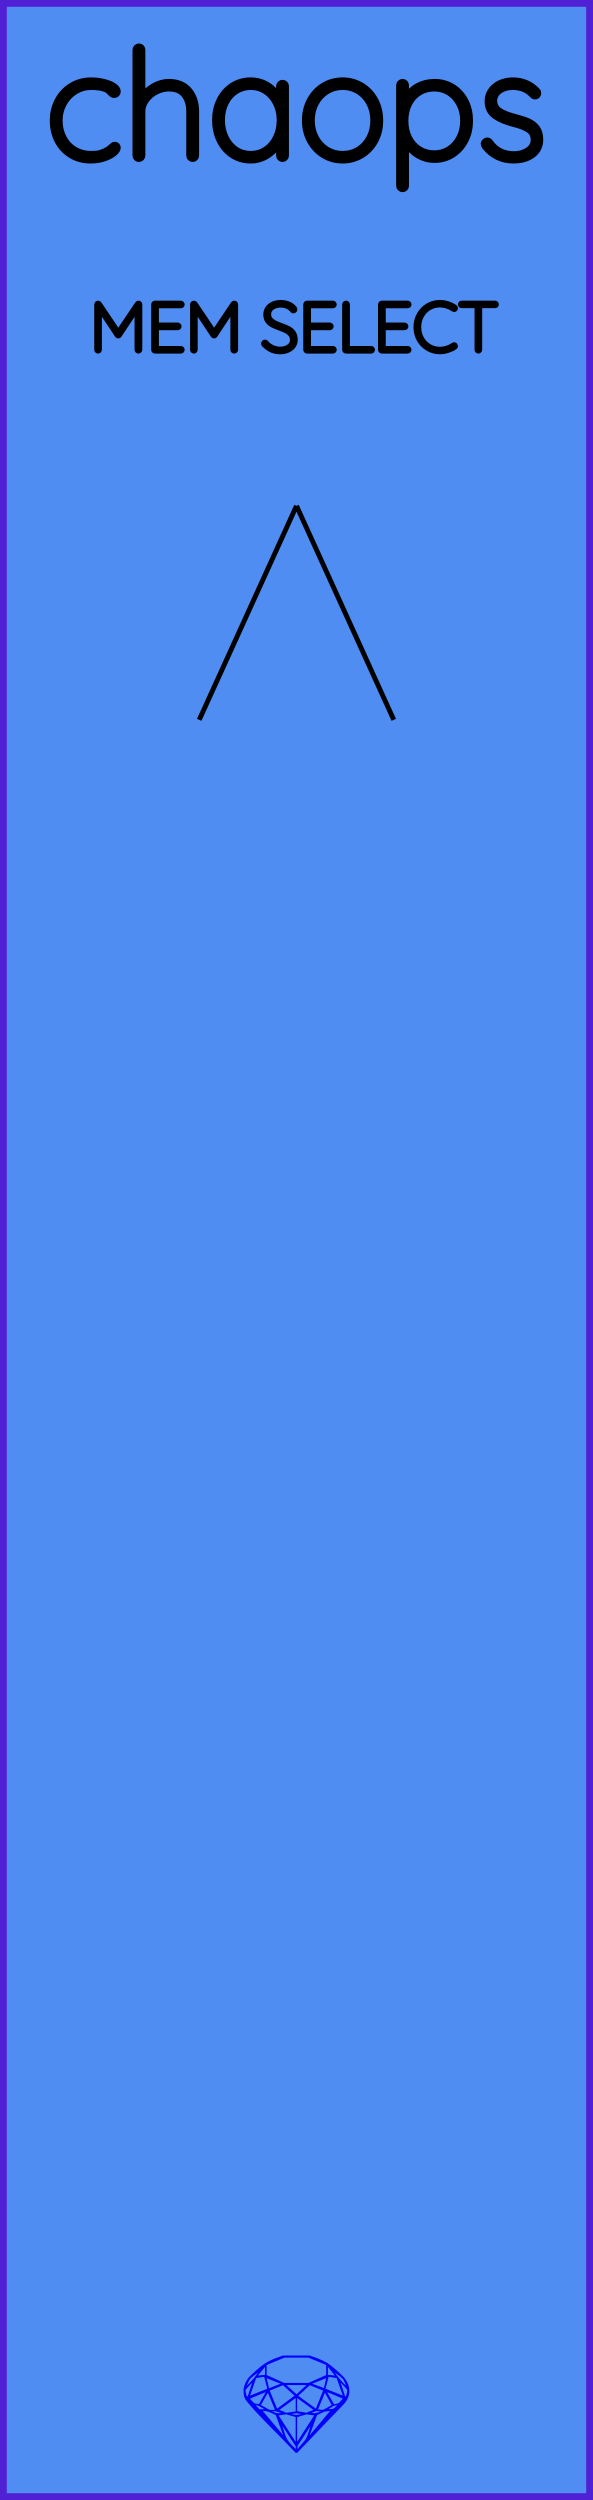
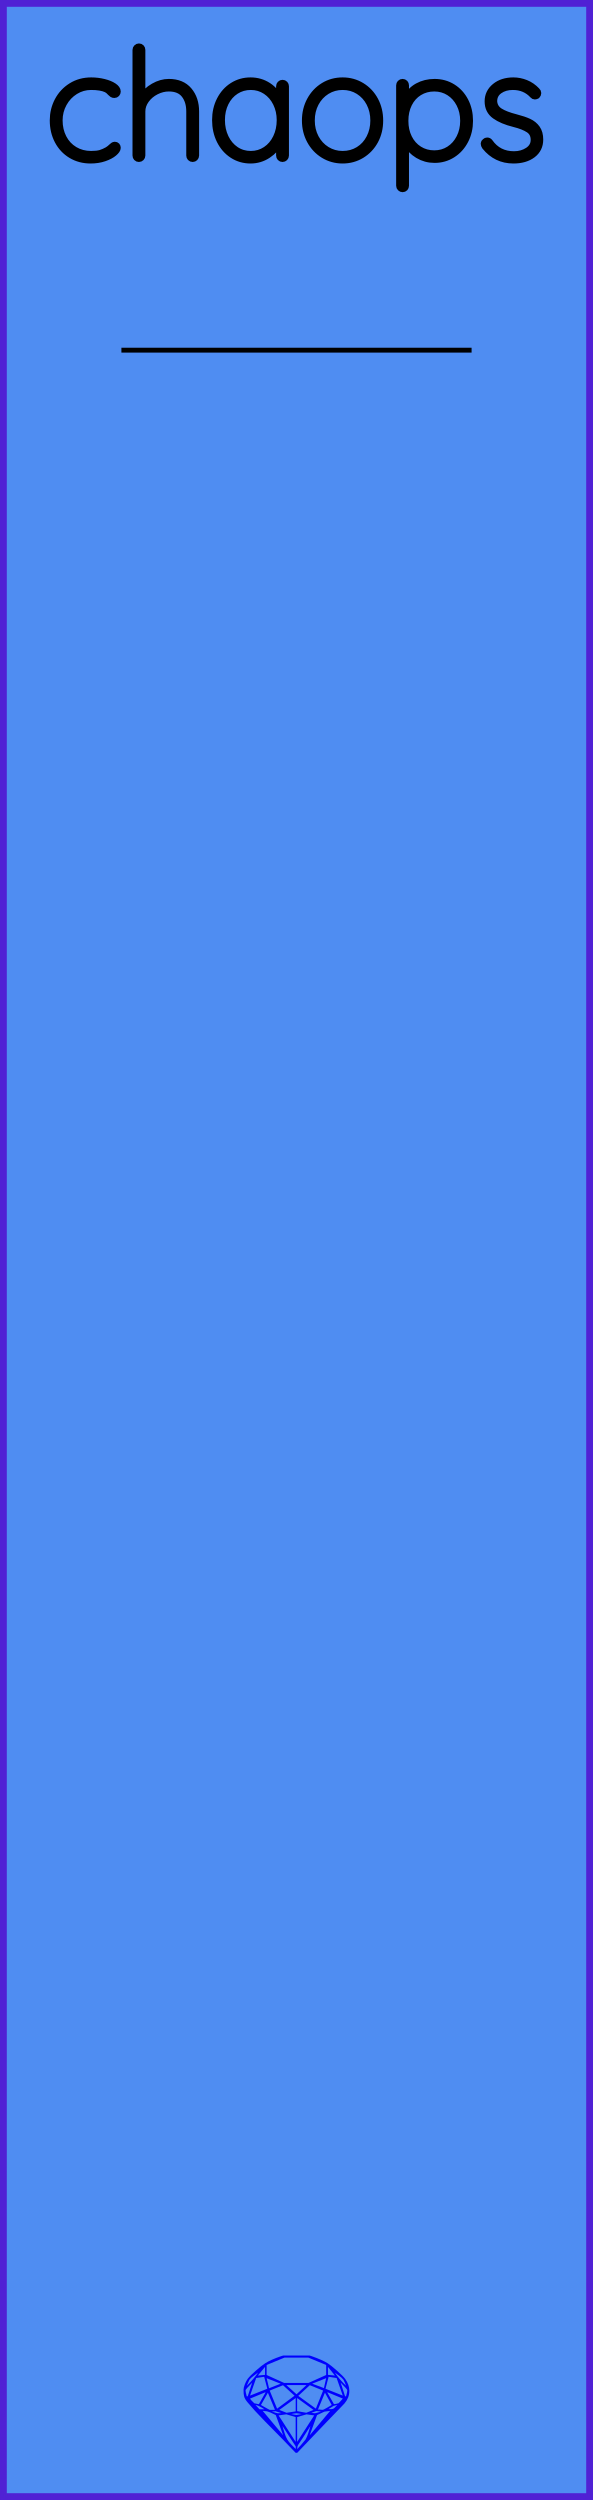
<svg xmlns="http://www.w3.org/2000/svg" width="30.48mm" height="128.50mm" viewBox="0 0 30.48 128.50">
  <g id="PanelLayer">
    <defs />
    <rect id="border_rect" width="30.48" height="128.5" x="0" y="0" style="display:inline;fill:#4f8df2;fill-opacity:1;fill-rule:nonzero;stroke:#5021d4;stroke-width:0.7;stroke-linecap:round;stroke-linejoin:round;stroke-dasharray:none;stroke-opacity:1;image-rendering:auto" />
    <path id="sapphire_gemstone" d="m 17.955,122.900 q 0,0.342 -0.243,0.631 -0.044,0.052 -0.204,0.215 -0.187,0.19 -0.785,0.813 l -1.444,1.513 q -0.019,0.003 -0.044,0.003 -0.028,0 -0.041,-0.003 -0.083,-0.083 -0.648,-0.675 -0.469,-0.474 -0.934,-0.948 -0.557,-0.568 -0.898,-0.981 -0.132,-0.16 -0.168,-0.298 -0.028,-0.102 -0.028,-0.342 0,-0.11 0.072,-0.289 0.066,-0.165 0.141,-0.265 0.119,-0.157 0.422,-0.424 0.284,-0.251 0.474,-0.375 0.273,-0.179 0.819,-0.367 0.096,-0.033 0.11,-0.033 h 1.361 q 0.011,0 0.105,0.033 0.568,0.201 0.824,0.367 0.165,0.105 0.474,0.378 0.322,0.284 0.422,0.422 0.215,0.295 0.215,0.626 z m -0.168,-0.273 q -0.033,-0.107 -0.135,-0.309 -0.072,-0.094 -0.209,-0.198 -0.119,-0.085 -0.234,-0.171 0.245,0.364 0.579,0.678 z m -0.573,-0.524 -0.358,-0.446 v 0.411 z m 0.637,0.758 q 0,-0.052 -0.342,-0.394 l 0.229,0.703 h 0.05 q 0.063,-0.218 0.063,-0.309 z m -0.232,0.273 -0.317,-0.904 -0.411,-0.063 -0.16,0.615 z m 0.003,0.154 -0.772,-0.32 h -0.03 l 0.345,0.606 q 0.08,-0.003 0.234,-0.047 0.025,-0.014 0.223,-0.24 z m -0.857,-1.05 -0.719,0.284 0.604,0.226 z m 0,-0.163 v -0.515 l -0.918,-0.38 h -1.224 l -0.918,0.38 v 0.515 l 0.898,0.408 h 1.254 z m 0.573,1.538 q -0.069,0.011 -0.198,0.052 -0.085,0.055 -0.259,0.163 0.019,0 0.063,0.003 0.041,0 0.063,0 0.119,0 0.19,-0.069 0.072,-0.072 0.141,-0.149 z m -0.289,0.003 -0.347,-0.631 -0.364,0.879 q 0.025,-0.017 0.066,-0.017 0.03,0 0.085,0.011 0.058,0.008 0.088,0.008 0.05,0 0.229,-0.107 0.229,-0.138 0.243,-0.143 z m -0.441,-0.741 -0.684,-0.276 -0.593,0.548 0.904,0.656 z m -0.854,-0.284 h -1.036 l 0.524,0.474 z m 0.75,1.367 q -0.229,-0.03 -0.229,-0.03 -0.036,0 -0.273,0.094 l 0.19,0.019 q 0.011,0 0.311,-0.083 z m -0.389,-0.088 -0.843,-0.612 v 0.675 l 0.471,0.083 z m 0.854,0.05 q -0.099,0.006 -0.295,0.039 -0.011,0.003 -0.378,0.176 -0.13,0.347 -0.38,1.042 z m -2.544,-1.397 -0.719,-0.284 0.124,0.518 z m -0.802,-0.455 v -0.411 l -0.367,0.446 z m 1.516,1.072 -0.593,-0.54 -0.684,0.276 0.38,0.929 z m 0.369,0.943 q -0.033,-0.003 -0.135,-0.025 -0.085,-0.017 -0.138,-0.017 -0.052,0 -0.138,0.017 -0.102,0.022 -0.135,0.025 0.265,0.047 0.273,0.047 0.008,0 0.273,-0.047 z m -0.309,-0.138 v -0.686 l -0.843,0.612 0.372,0.146 z m 0.951,0.207 -0.397,-0.055 -0.48,0.141 v 1.276 z m -2.888,-2.202 q -0.119,0.085 -0.234,0.174 -0.146,0.107 -0.209,0.196 -0.044,0.105 -0.135,0.314 0.369,-0.364 0.579,-0.684 z m 0.477,0.832 -0.16,-0.615 -0.411,0.063 -0.317,0.904 z m 0.394,1.083 -0.364,-0.879 -0.356,0.631 q 0.435,0.251 0.452,0.251 0.091,0 0.267,-0.003 z m 1.822,0.83 q -0.132,0.212 -0.405,0.634 -0.077,0.107 -0.22,0.328 -0.058,0.105 -0.055,0.226 0.16,-0.152 0.433,-0.496 0.077,-0.13 0.141,-0.339 0.055,-0.176 0.107,-0.353 z m -1.494,-0.661 -0.27,-0.088 -0.008,-0.011 q -0.025,0 -0.107,0.011 -0.066,0.006 -0.107,0.006 0.273,0.091 0.311,0.091 0.025,0 0.182,-0.008 z m -0.81,-1.064 h -0.03 l -0.772,0.32 q 0.066,0.097 0.223,0.24 0.077,0.014 0.234,0.047 z m -0.689,-0.502 q -0.342,0.347 -0.342,0.394 0,0.08 0.063,0.309 h 0.05 z m 2.235,3.045 v -1.276 l -0.48,-0.141 -0.397,0.055 z m -1.607,-1.676 q -0.256,-0.182 -0.458,-0.223 0.066,0.077 0.204,0.223 z m 1.61,2.045 v -0.138 l -0.684,-1.05 q 0.052,0.176 0.107,0.353 0.063,0.209 0.141,0.339 0.069,0.119 0.204,0.259 0.116,0.119 0.232,0.237 z m -0.645,-0.706 q -0.116,-0.328 -0.38,-1.042 -0.135,-0.066 -0.273,-0.13 -0.16,-0.072 -0.289,-0.072 -0.052,0 -0.11,-0.014 z" style="stroke-width:0;fill:#0000ff;stroke:#2e2114;stroke-linecap:square;stroke-opacity:1" />
    <path id="model_name" d="M6.031 4.705Q6.031 4.767 5.989 4.814Q5.946 4.861 5.884 4.861Q5.814 4.861 5.779 4.837Q5.744 4.814 5.682 4.752Q5.581 4.635 5.473 4.581Q5.193 4.449 4.681 4.449Q4.239 4.449 3.862 4.682Q3.486 4.915 3.265 5.315Q3.043 5.714 3.043 6.188Q3.043 6.684 3.249 7.084Q3.455 7.484 3.831 7.709Q4.208 7.934 4.681 7.934Q4.991 7.934 5.17 7.88Q5.348 7.825 5.527 7.724Q5.651 7.647 5.744 7.554Q5.783 7.515 5.822 7.488Q5.861 7.461 5.899 7.461Q5.962 7.461 5.997 7.499Q6.031 7.538 6.031 7.6Q6.031 7.709 5.853 7.86Q5.674 8.012 5.36 8.12Q5.046 8.229 4.658 8.229Q4.099 8.229 3.66 7.965Q3.222 7.701 2.977 7.235Q2.733 6.77 2.733 6.188Q2.733 5.644 2.977 5.179Q3.222 4.713 3.668 4.434Q4.114 4.154 4.689 4.154Q5.022 4.154 5.337 4.232Q5.651 4.31 5.841 4.438Q6.031 4.566 6.031 4.705ZM10.059 5.73V7.996Q10.059 8.058 10.013 8.105Q9.966 8.151 9.904 8.151Q9.834 8.151 9.792 8.105Q9.749 8.058 9.749 7.996V5.73Q9.749 5.194 9.485 4.861Q9.221 4.527 8.678 4.527Q8.344 4.527 8.022 4.69Q7.7 4.853 7.498 5.132Q7.296 5.412 7.296 5.73V7.996Q7.296 8.058 7.25 8.105Q7.203 8.151 7.141 8.151Q7.071 8.151 7.029 8.105Q6.986 8.058 6.986 7.996V2.563Q6.986 2.501 7.033 2.455Q7.079 2.408 7.141 2.408Q7.211 2.408 7.254 2.455Q7.296 2.501 7.296 2.563V5.016Q7.514 4.674 7.898 4.453Q8.282 4.232 8.678 4.232Q9.345 4.232 9.702 4.655Q10.059 5.078 10.059 5.73ZM14.677 4.434V7.996Q14.677 8.058 14.631 8.105Q14.584 8.151 14.522 8.151Q14.452 8.151 14.41 8.105Q14.367 8.058 14.367 7.996V7.298Q14.173 7.693 13.769 7.961Q13.366 8.229 12.877 8.229Q12.364 8.229 11.953 7.961Q11.542 7.693 11.309 7.224Q11.076 6.754 11.076 6.172Q11.076 5.598 11.313 5.136Q11.55 4.674 11.961 4.414Q12.372 4.154 12.877 4.154Q13.381 4.154 13.785 4.418Q14.188 4.682 14.367 5.124V4.434Q14.367 4.372 14.41 4.325Q14.452 4.278 14.522 4.278Q14.592 4.278 14.635 4.325Q14.677 4.372 14.677 4.434ZM14.398 6.172Q14.398 5.699 14.204 5.303Q14.01 4.907 13.665 4.678Q13.319 4.449 12.892 4.449Q12.465 4.449 12.12 4.67Q11.775 4.892 11.581 5.284Q11.387 5.675 11.387 6.172Q11.387 6.669 11.581 7.072Q11.775 7.476 12.116 7.705Q12.458 7.934 12.892 7.934Q13.319 7.934 13.665 7.705Q14.01 7.476 14.204 7.072Q14.398 6.669 14.398 6.172ZM17.611 8.229Q17.076 8.229 16.637 7.961Q16.198 7.693 15.946 7.228Q15.694 6.762 15.694 6.195Q15.694 5.621 15.946 5.155Q16.198 4.69 16.633 4.422Q17.068 4.154 17.611 4.154Q18.146 4.154 18.585 4.422Q19.023 4.69 19.272 5.155Q19.52 5.621 19.52 6.195Q19.52 6.77 19.272 7.232Q19.023 7.693 18.585 7.961Q18.146 8.229 17.611 8.229ZM17.611 4.449Q17.161 4.449 16.792 4.678Q16.424 4.907 16.214 5.303Q16.005 5.699 16.005 6.195Q16.005 6.684 16.214 7.08Q16.424 7.476 16.792 7.705Q17.161 7.934 17.611 7.934Q18.069 7.934 18.434 7.709Q18.799 7.484 19.004 7.084Q19.21 6.684 19.21 6.195Q19.21 5.699 19.004 5.303Q18.799 4.907 18.434 4.678Q18.069 4.449 17.611 4.449ZM24.138 6.211Q24.138 6.77 23.901 7.224Q23.665 7.678 23.253 7.938Q22.842 8.198 22.337 8.198Q21.872 8.198 21.484 7.965Q21.096 7.732 20.847 7.305V9.548Q20.847 9.61 20.805 9.657Q20.762 9.703 20.692 9.703Q20.63 9.703 20.584 9.657Q20.537 9.61 20.537 9.548V4.387Q20.537 4.325 20.58 4.278Q20.622 4.232 20.692 4.232Q20.762 4.232 20.805 4.278Q20.847 4.325 20.847 4.387V5.101Q21.08 4.659 21.468 4.445Q21.856 4.232 22.337 4.232Q22.85 4.232 23.261 4.488Q23.672 4.744 23.905 5.194Q24.138 5.644 24.138 6.211ZM23.828 6.211Q23.828 5.73 23.63 5.346Q23.432 4.961 23.09 4.744Q22.749 4.527 22.322 4.527Q21.887 4.527 21.542 4.74Q21.197 4.954 21.006 5.338Q20.816 5.722 20.816 6.211Q20.816 6.7 21.006 7.084Q21.197 7.468 21.542 7.686Q21.887 7.903 22.322 7.903Q22.749 7.903 23.09 7.686Q23.432 7.468 23.63 7.08Q23.828 6.692 23.828 6.211ZM24.883 7.383Q24.883 7.329 24.945 7.282Q24.984 7.243 25.038 7.243Q25.116 7.243 25.163 7.305Q25.613 7.949 26.42 7.949Q26.831 7.949 27.142 7.744Q27.452 7.538 27.452 7.189Q27.452 6.832 27.18 6.653Q26.909 6.475 26.435 6.358Q25.807 6.203 25.446 5.943Q25.085 5.683 25.085 5.21Q25.085 4.752 25.45 4.453Q25.814 4.154 26.389 4.154Q26.707 4.154 27.021 4.278Q27.336 4.403 27.592 4.674Q27.646 4.721 27.646 4.783Q27.646 4.853 27.592 4.907Q27.53 4.938 27.491 4.938Q27.437 4.938 27.398 4.892Q26.994 4.449 26.358 4.449Q25.947 4.449 25.663 4.651Q25.38 4.853 25.38 5.21Q25.403 5.544 25.686 5.726Q25.97 5.908 26.521 6.048Q26.917 6.149 27.177 6.269Q27.437 6.389 27.592 6.607Q27.747 6.824 27.747 7.173Q27.747 7.662 27.371 7.946Q26.994 8.229 26.389 8.229Q25.504 8.229 24.938 7.53Q24.883 7.445 24.883 7.383Z" style="display:inline;stroke:#000000;stroke-width:0.35;stroke-linecap:round;stroke-linejoin:bevel" />
-     <path d="M7.189 15.65V17.978Q7.189 18.006 7.166 18.028Q7.143 18.049 7.115 18.049Q7.083 18.049 7.062 18.028Q7.041 18.006 7.041 17.978V15.869L6.131 17.244Q6.113 17.273 6.081 17.273Q6.043 17.273 6.025 17.244L5.111 15.865V17.978Q5.111 18.006 5.09 18.028Q5.069 18.049 5.041 18.049Q5.009 18.049 4.989 18.028Q4.97 18.006 4.97 17.978V15.65Q4.97 15.625 4.989 15.602Q5.009 15.579 5.037 15.579Q5.083 15.579 5.104 15.611L6.081 17.065L7.059 15.611Q7.087 15.572 7.126 15.579Q7.154 15.583 7.171 15.602Q7.189 15.622 7.189 15.65ZM9.366 17.978Q9.366 18.01 9.345 18.029Q9.323 18.049 9.295 18.049H7.965Q7.937 18.049 7.916 18.028Q7.895 18.006 7.895 17.978V15.65Q7.895 15.622 7.916 15.601Q7.937 15.579 7.965 15.579H9.295Q9.323 15.579 9.345 15.601Q9.366 15.622 9.366 15.65Q9.366 15.682 9.345 15.701Q9.323 15.72 9.295 15.72H8.043V16.705H9.136Q9.165 16.705 9.186 16.726Q9.207 16.747 9.207 16.775Q9.207 16.807 9.186 16.826Q9.165 16.846 9.136 16.846H8.043V17.908H9.295Q9.323 17.908 9.345 17.929Q9.366 17.95 9.366 17.978ZM12.114 15.65V17.978Q12.114 18.006 12.091 18.028Q12.068 18.049 12.04 18.049Q12.008 18.049 11.987 18.028Q11.966 18.006 11.966 17.978V15.869L11.056 17.244Q11.038 17.273 11.006 17.273Q10.967 17.273 10.95 17.244L10.036 15.865V17.978Q10.036 18.006 10.015 18.028Q9.994 18.049 9.965 18.049Q9.934 18.049 9.914 18.028Q9.895 18.006 9.895 17.978V15.65Q9.895 15.625 9.914 15.602Q9.934 15.579 9.962 15.579Q10.008 15.579 10.029 15.611L11.006 17.065L11.983 15.611Q12.011 15.572 12.05 15.579Q12.079 15.583 12.096 15.602Q12.114 15.622 12.114 15.65ZM13.564 17.714Q13.543 17.692 13.543 17.661Q13.543 17.633 13.567 17.606Q13.592 17.58 13.62 17.58Q13.652 17.58 13.68 17.611Q13.818 17.774 14.007 17.858Q14.195 17.943 14.403 17.943Q14.675 17.943 14.851 17.812Q15.028 17.682 15.028 17.467Q15.024 17.297 14.936 17.188Q14.848 17.079 14.719 17.013Q14.59 16.948 14.368 16.867Q14.125 16.775 13.989 16.705Q13.853 16.634 13.756 16.504Q13.659 16.373 13.659 16.162Q13.659 15.989 13.754 15.848Q13.85 15.706 14.026 15.625Q14.202 15.544 14.435 15.544Q14.643 15.544 14.83 15.62Q15.017 15.696 15.127 15.833Q15.162 15.883 15.162 15.908Q15.162 15.936 15.135 15.959Q15.109 15.982 15.077 15.982Q15.049 15.982 15.031 15.96Q14.932 15.833 14.777 15.759Q14.622 15.685 14.435 15.685Q14.167 15.685 13.989 15.812Q13.811 15.939 13.811 16.158Q13.811 16.31 13.897 16.416Q13.983 16.521 14.114 16.587Q14.245 16.652 14.439 16.722Q14.686 16.811 14.83 16.885Q14.975 16.959 15.077 17.1Q15.179 17.241 15.179 17.474Q15.179 17.636 15.084 17.777Q14.989 17.918 14.811 18.001Q14.633 18.084 14.403 18.084Q14.142 18.084 13.948 17.994Q13.754 17.904 13.564 17.714ZM17.183 17.978Q17.183 18.01 17.162 18.029Q17.141 18.049 17.113 18.049H15.783Q15.755 18.049 15.733 18.028Q15.712 18.006 15.712 17.978V15.65Q15.712 15.622 15.733 15.601Q15.755 15.579 15.783 15.579H17.113Q17.141 15.579 17.162 15.601Q17.183 15.622 17.183 15.65Q17.183 15.682 17.162 15.701Q17.141 15.72 17.113 15.72H15.86V16.705H16.954Q16.982 16.705 17.003 16.726Q17.024 16.747 17.024 16.775Q17.024 16.807 17.003 16.826Q16.982 16.846 16.954 16.846H15.86V17.908H17.113Q17.141 17.908 17.162 17.929Q17.183 17.95 17.183 17.978ZM19.148 17.978Q19.148 18.01 19.127 18.029Q19.106 18.049 19.078 18.049H17.783Q17.751 18.049 17.732 18.028Q17.712 18.006 17.712 17.978V15.65Q17.712 15.622 17.734 15.601Q17.755 15.579 17.787 15.579Q17.818 15.579 17.839 15.601Q17.861 15.622 17.861 15.65V17.908H19.078Q19.106 17.908 19.127 17.929Q19.148 17.95 19.148 17.978ZM21.025 17.978Q21.025 18.01 21.004 18.029Q20.983 18.049 20.954 18.049H19.624Q19.596 18.049 19.575 18.028Q19.554 18.006 19.554 17.978V15.65Q19.554 15.622 19.575 15.601Q19.596 15.579 19.624 15.579H20.954Q20.983 15.579 21.004 15.601Q21.025 15.622 21.025 15.65Q21.025 15.682 21.004 15.701Q20.983 15.72 20.954 15.72H19.702V16.705H20.796Q20.824 16.705 20.845 16.726Q20.866 16.747 20.866 16.775Q20.866 16.807 20.845 16.826Q20.824 16.846 20.796 16.846H19.702V17.908H20.954Q20.983 17.908 21.004 17.929Q21.025 17.95 21.025 17.978ZM23.413 15.84Q23.413 15.869 23.399 15.886Q23.378 15.915 23.346 15.915Q23.332 15.915 23.304 15.9Q22.976 15.678 22.609 15.678Q22.313 15.678 22.064 15.825Q21.815 15.971 21.671 16.23Q21.526 16.49 21.526 16.814Q21.526 17.139 21.671 17.398Q21.815 17.657 22.064 17.804Q22.313 17.95 22.609 17.95Q22.979 17.95 23.3 17.731Q23.318 17.717 23.343 17.717Q23.378 17.717 23.399 17.745Q23.413 17.763 23.413 17.788Q23.413 17.823 23.385 17.844Q23.247 17.943 23.03 18.014Q22.814 18.084 22.609 18.084Q22.274 18.084 21.992 17.918Q21.709 17.753 21.544 17.462Q21.378 17.17 21.378 16.814Q21.378 16.458 21.544 16.167Q21.709 15.876 21.992 15.71Q22.274 15.544 22.609 15.544Q22.821 15.544 23.02 15.608Q23.219 15.671 23.381 15.784Q23.413 15.809 23.413 15.84ZM25.516 15.646Q25.516 15.678 25.496 15.696Q25.477 15.713 25.445 15.713H24.659V17.978Q24.659 18.006 24.637 18.028Q24.616 18.049 24.588 18.049Q24.556 18.049 24.537 18.028Q24.517 18.006 24.517 17.978V15.713H23.731Q23.703 15.713 23.681 15.694Q23.66 15.675 23.66 15.646Q23.66 15.618 23.681 15.599Q23.703 15.579 23.731 15.579H25.445Q25.474 15.579 25.495 15.599Q25.516 15.618 25.516 15.646Z" style="stroke:#000000;stroke-width:0.25;stroke-linecap:round;stroke-linejoin:bevel" />
-     <path d="M 15.24,26.00 L 10.24,37.00 z L 20.24,37.00 z " style="stroke:#000000;stroke-width:0.25;stroke-linecap:round;stroke-linejoin:bevel;stroke-dasharray:none" />
+     <path d="M 6.24,18.00 L 24.24,18.00 z " style="stroke:#000000;stroke-width:0.25;stroke-linecap:round;stroke-linejoin:bevel;stroke-dasharray:none" />
  </g>
</svg>
